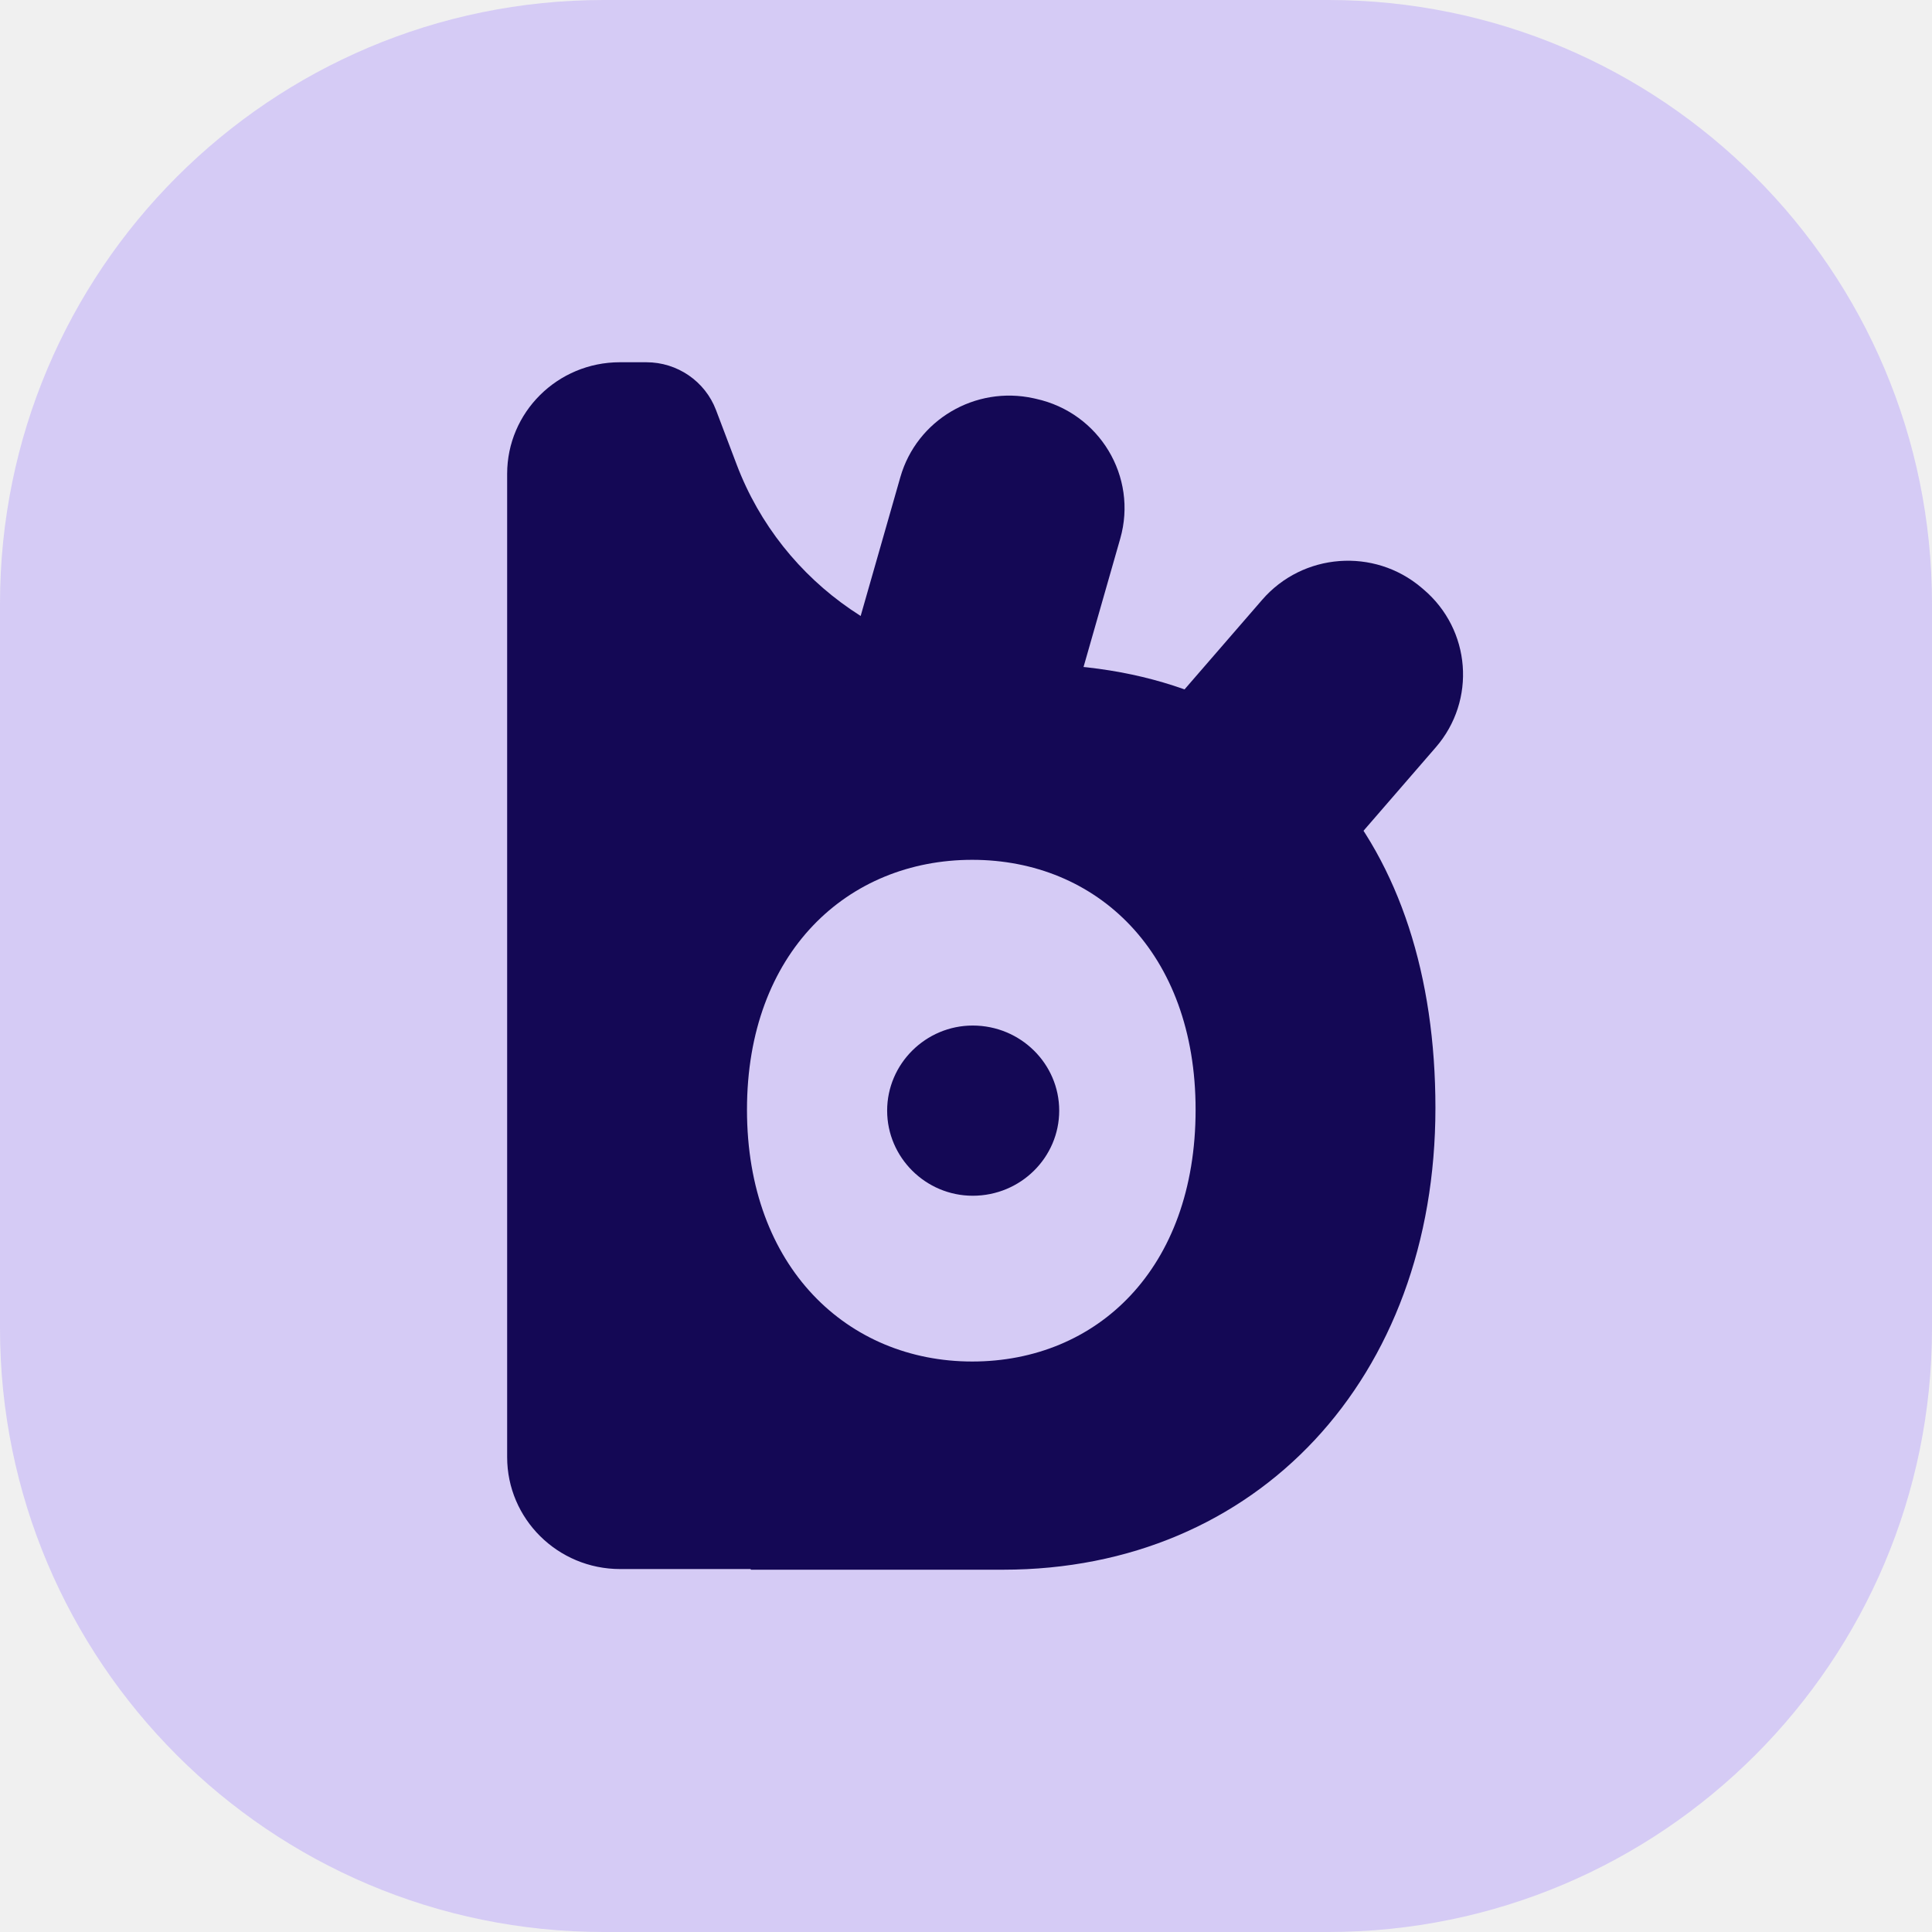
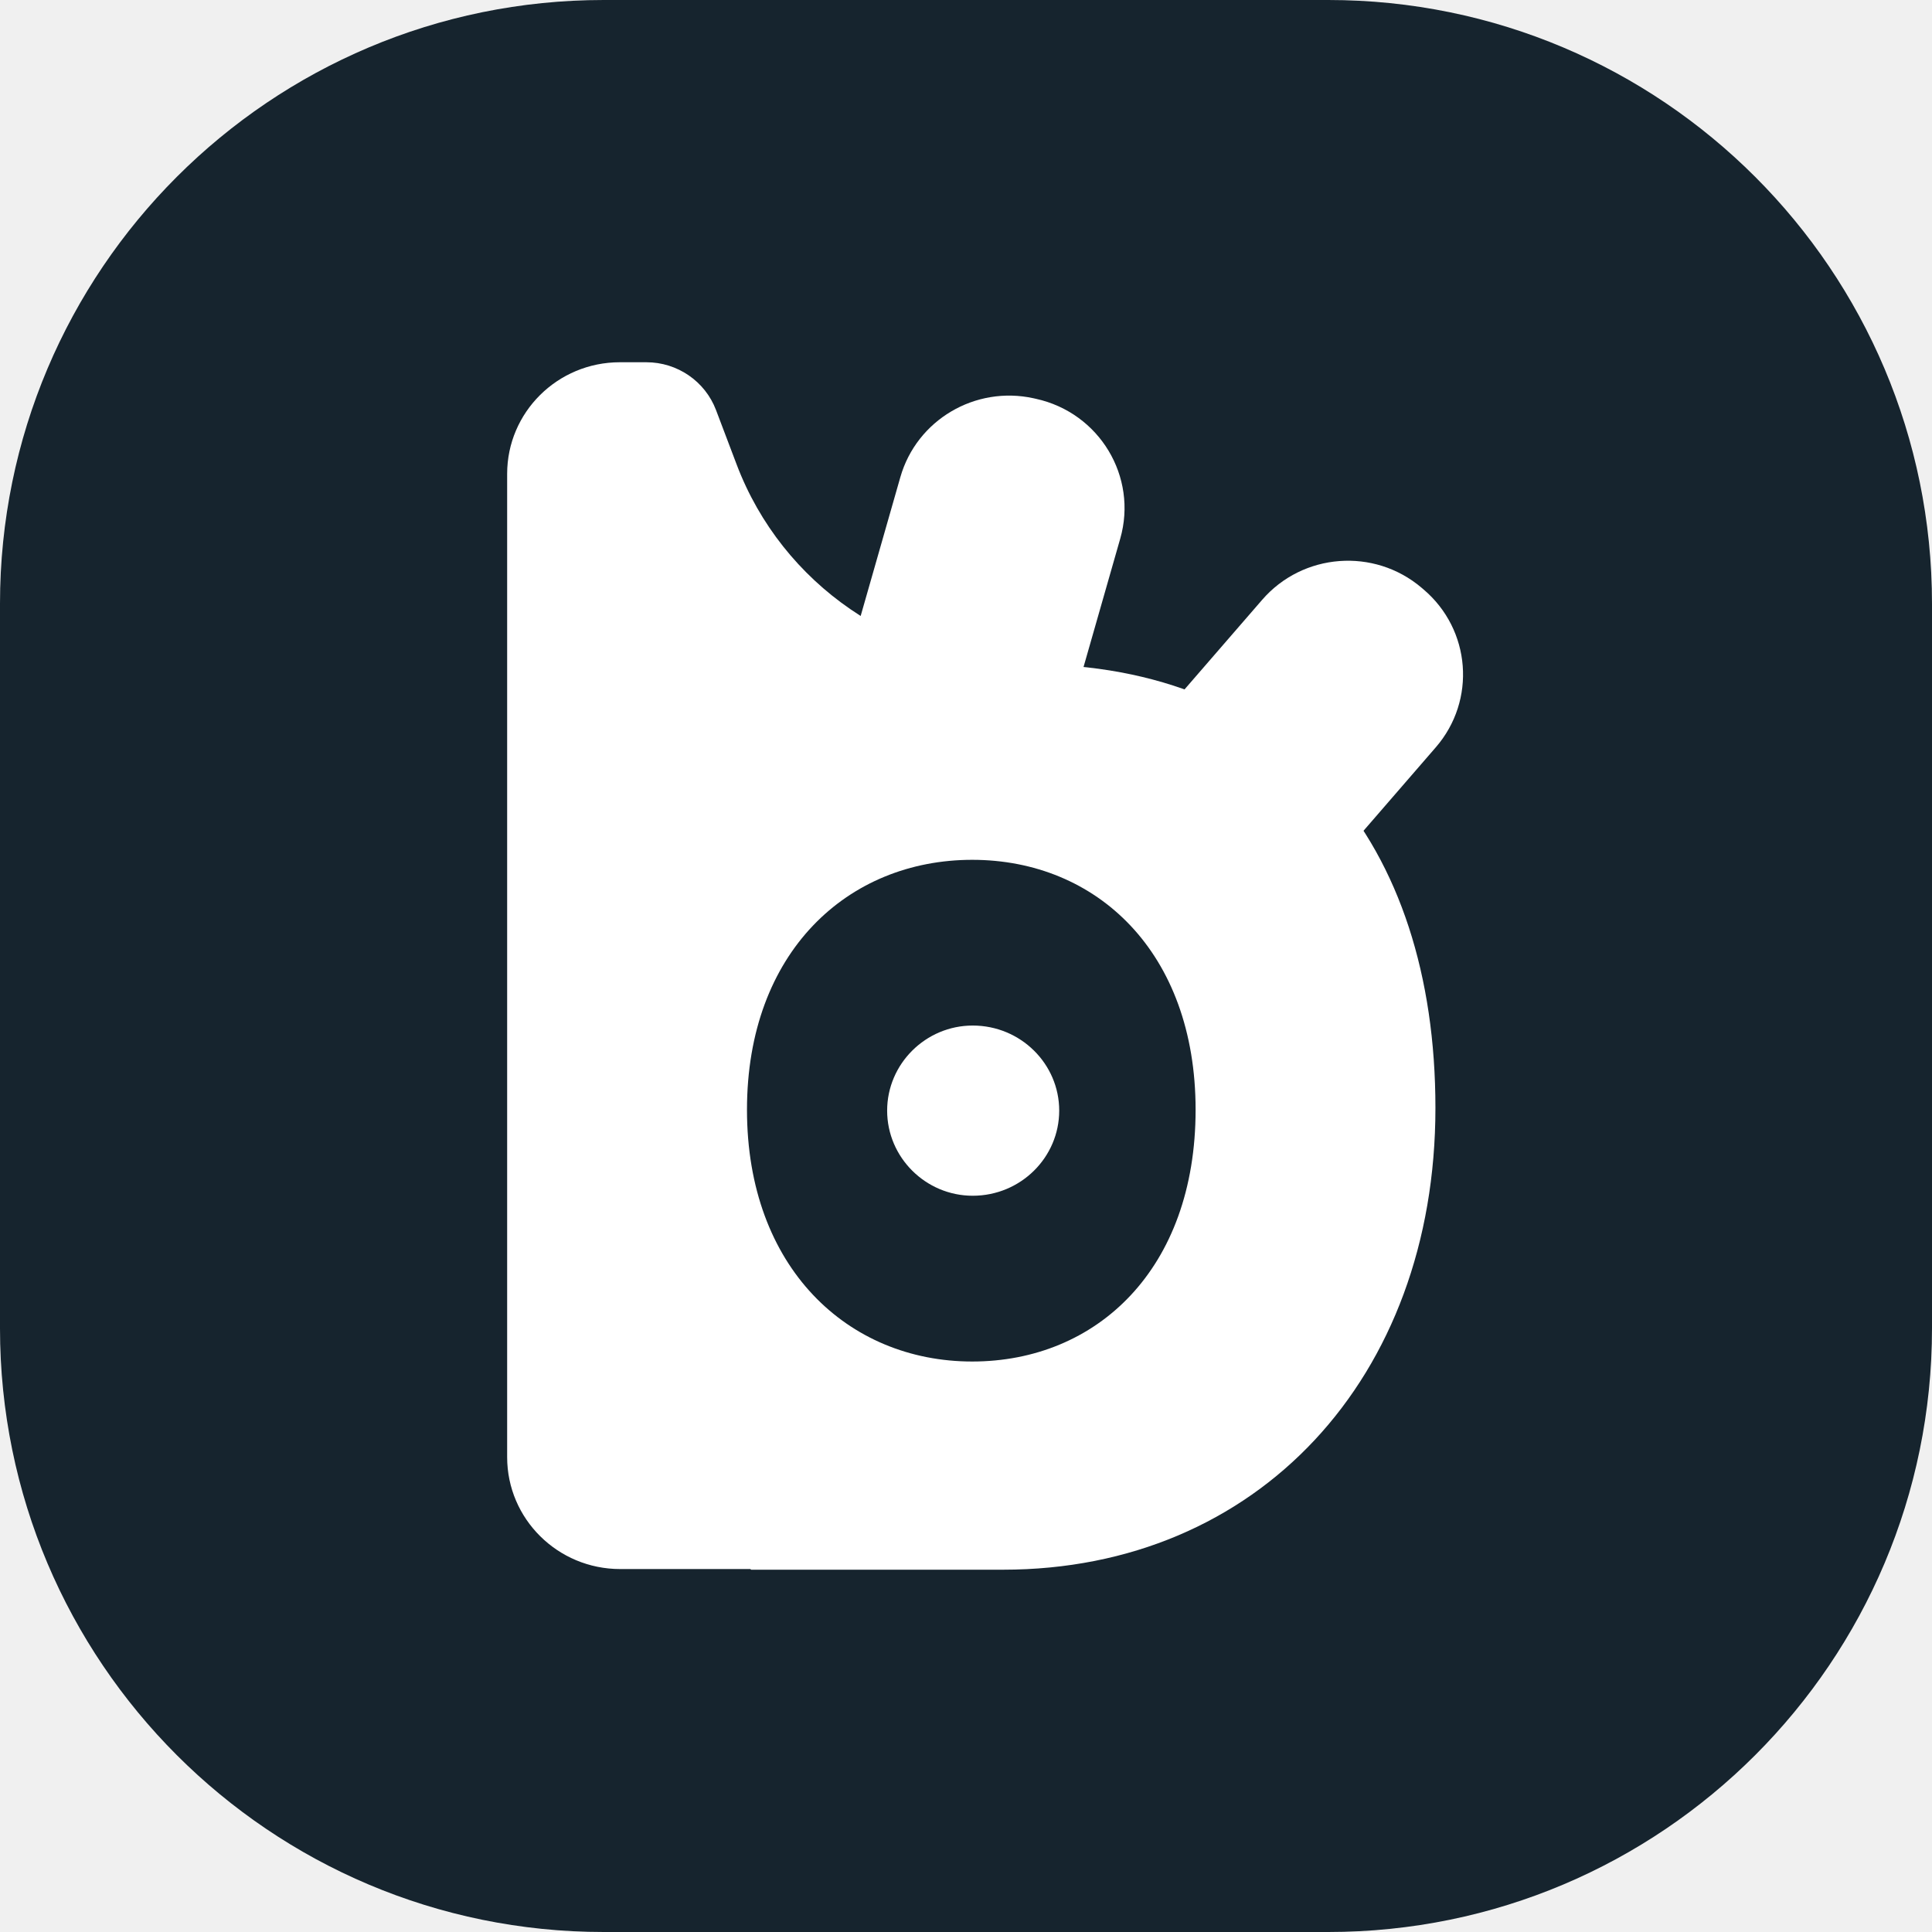
<svg xmlns="http://www.w3.org/2000/svg" viewBox="0 0 32 32">
-   <rect width="32" height="32" rx="10" fill="#D5CBF5" />
-   <g fill="#140855" transform="translate(8.4 6) scale(0.8333)">
+   <rect width="32" height="32" rx="10" fill="#16242E" />
+   <g fill="#FFFFFF" transform="translate(8.4 6) scale(0.8333)">
    <path d="M4.84 23.992C4.84 23.99 4.84 23.989 4.838 23.988C4.838 23.988 4.838 23.987 4.838 23.987H2.246C1.006 23.987 0 22.991 0 21.762V2.219C0 0.994 1.002 0.001 2.238 0L2.767 3.23239e-07C3.383 -0 3.934 0.378 4.151 0.949L4.562 2.033C5.466 4.419 7.769 5.999 10.342 6C15.582 6 18.451 9.566 18.451 14.822C18.451 20.186 14.915 24 9.856 24C7.389 24 6.073 24 4.851 24C4.846 24 4.842 23.997 4.84 23.992ZM13.684 14.858C13.684 11.726 11.718 9.89 9.244 9.89C6.769 9.89 4.767 11.726 4.767 14.858C4.767 17.99 6.769 19.862 9.244 19.862C11.718 19.862 13.684 18.026 13.684 14.858Z" />
    <path d="M7.553 14.875C7.553 13.946 8.319 13.184 9.254 13.184C10.207 13.184 10.973 13.946 10.973 14.875C10.973 15.805 10.207 16.567 9.254 16.567C8.319 16.567 7.553 15.805 7.553 14.875Z" />
    <path fill-rule="evenodd" clip-rule="evenodd" d="M10.512 0.727C11.773 1.004 12.538 2.275 12.186 3.506L11.193 6.979C10.868 8.113 9.707 8.8 8.545 8.545L8.497 8.534C7.236 8.257 6.471 6.986 6.823 5.755L7.816 2.282C8.141 1.148 9.302 0.461 10.464 0.716L10.512 0.727Z" />
    <path fill-rule="evenodd" clip-rule="evenodd" d="M18.214 4.515C19.158 5.315 19.267 6.721 18.458 7.654L16.835 9.528C16.028 10.459 14.612 10.567 13.67 9.769L13.629 9.734C12.686 8.934 12.576 7.528 13.385 6.594L15.008 4.721C15.816 3.789 17.232 3.682 18.173 4.48L18.214 4.515Z" />
  </g>
</svg>
